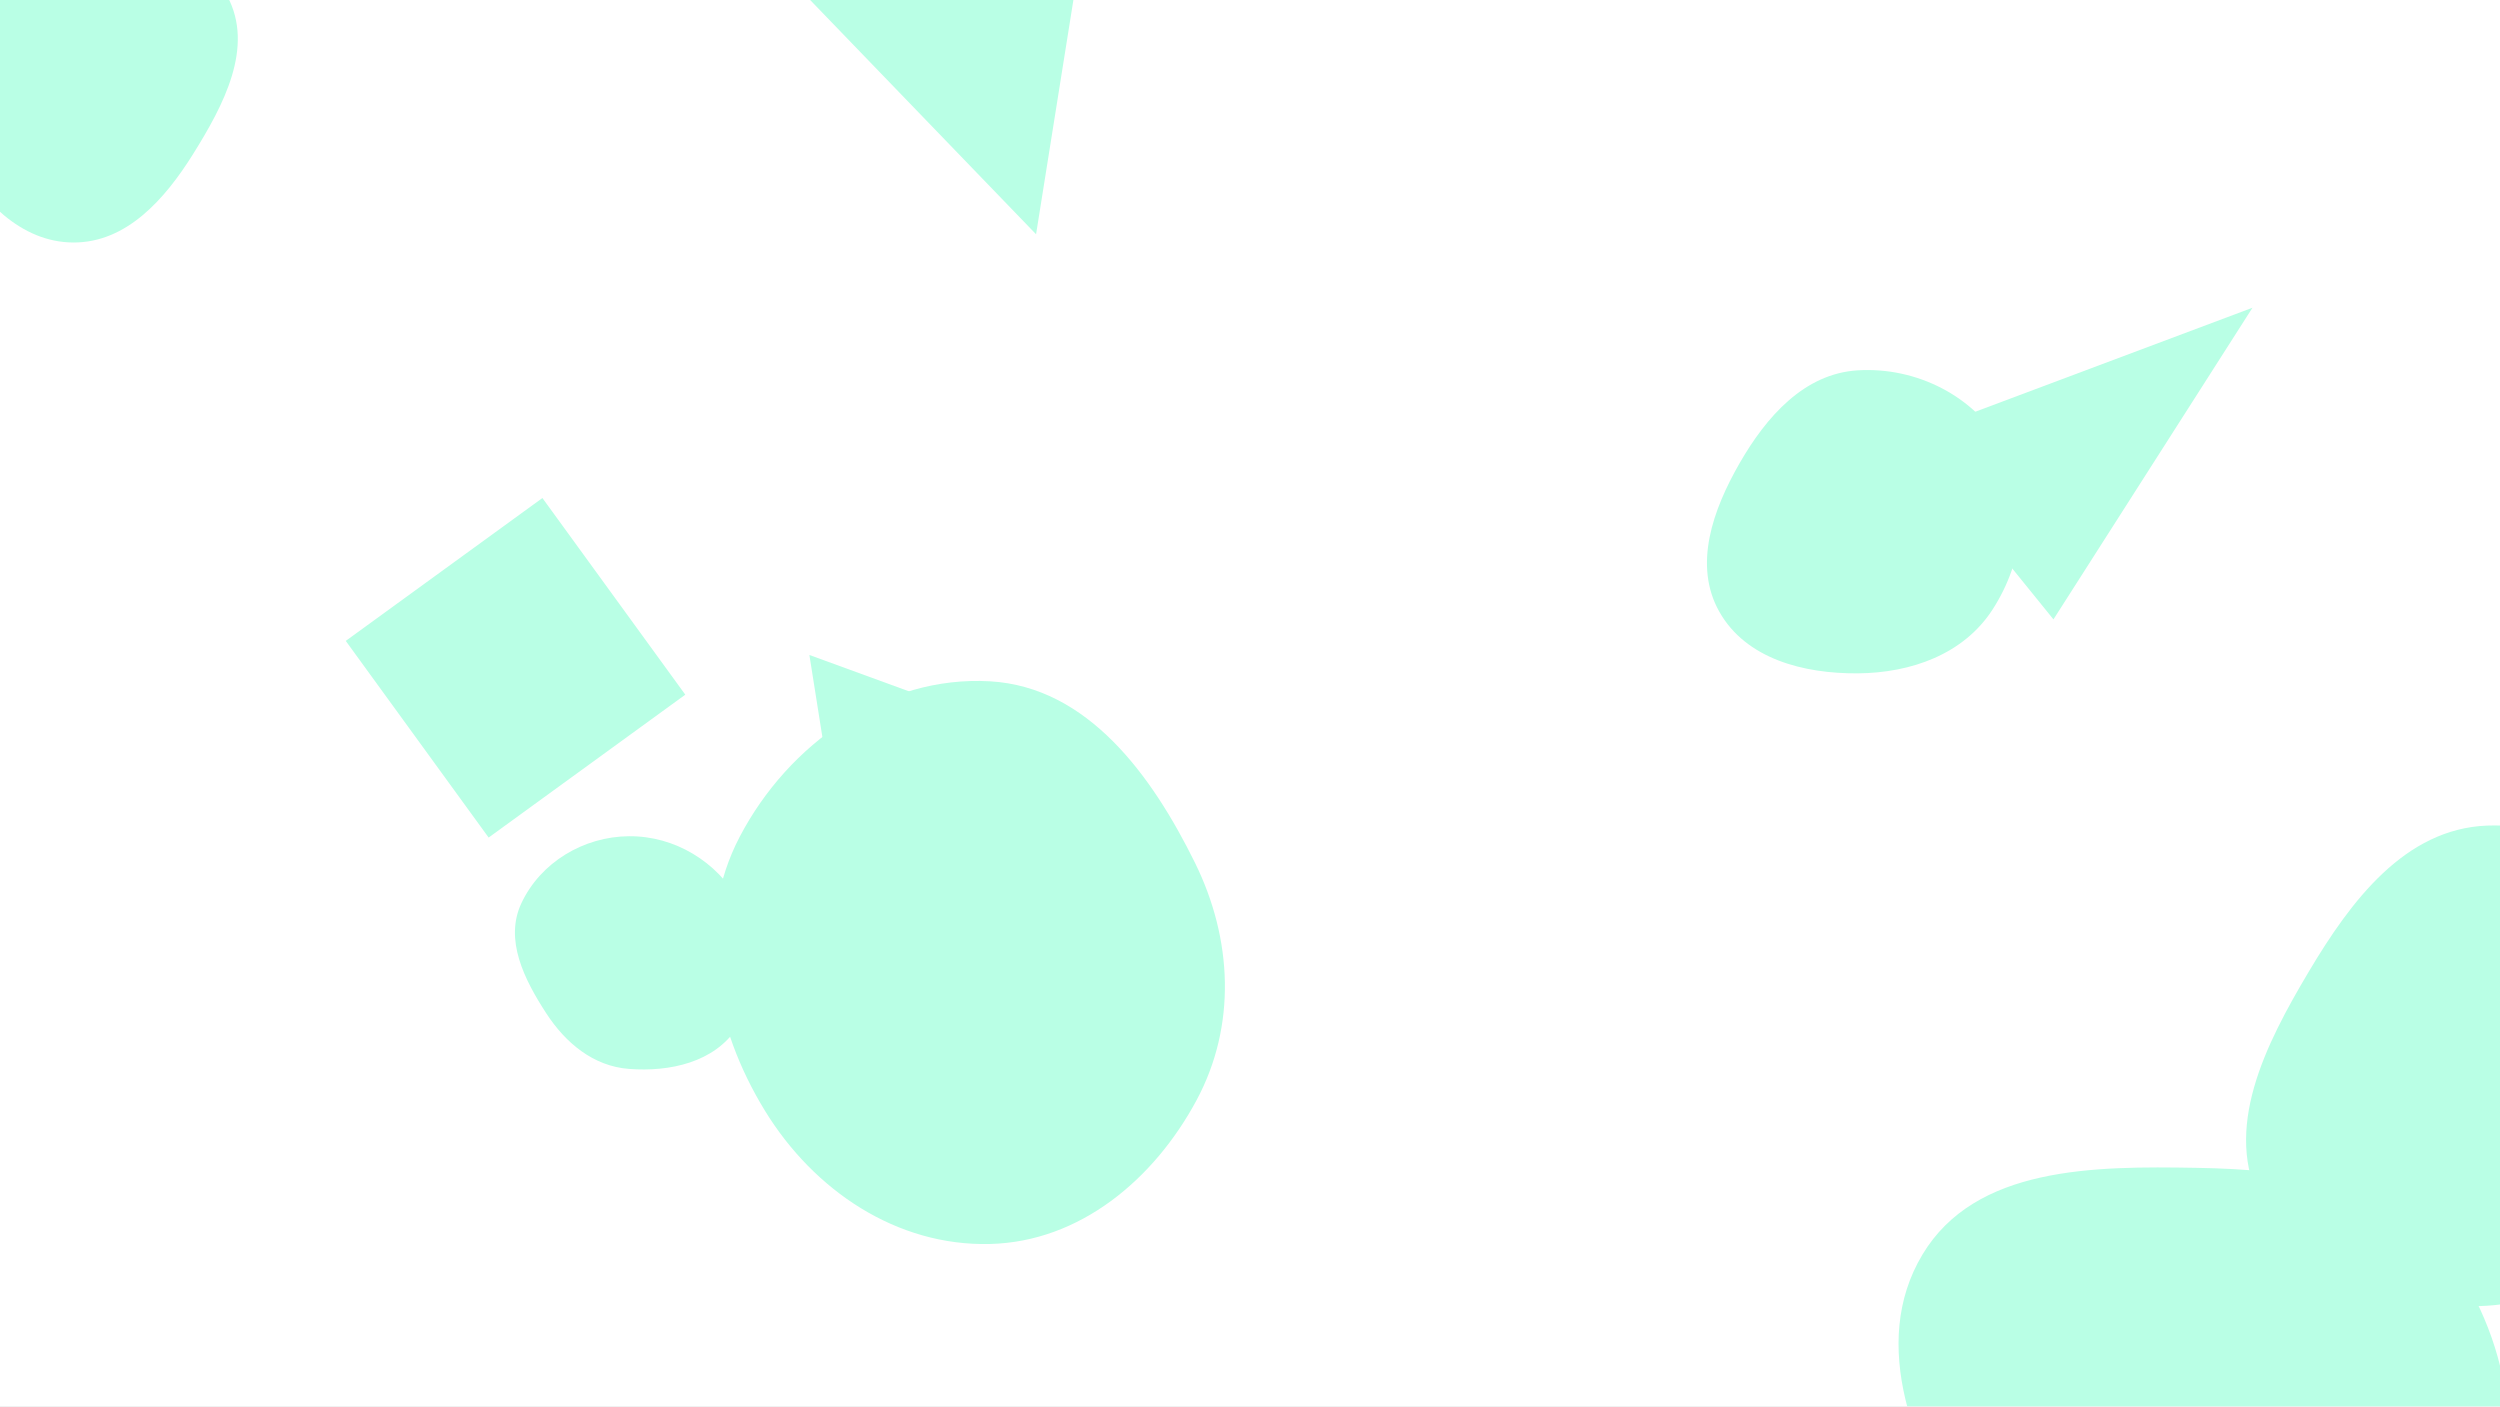
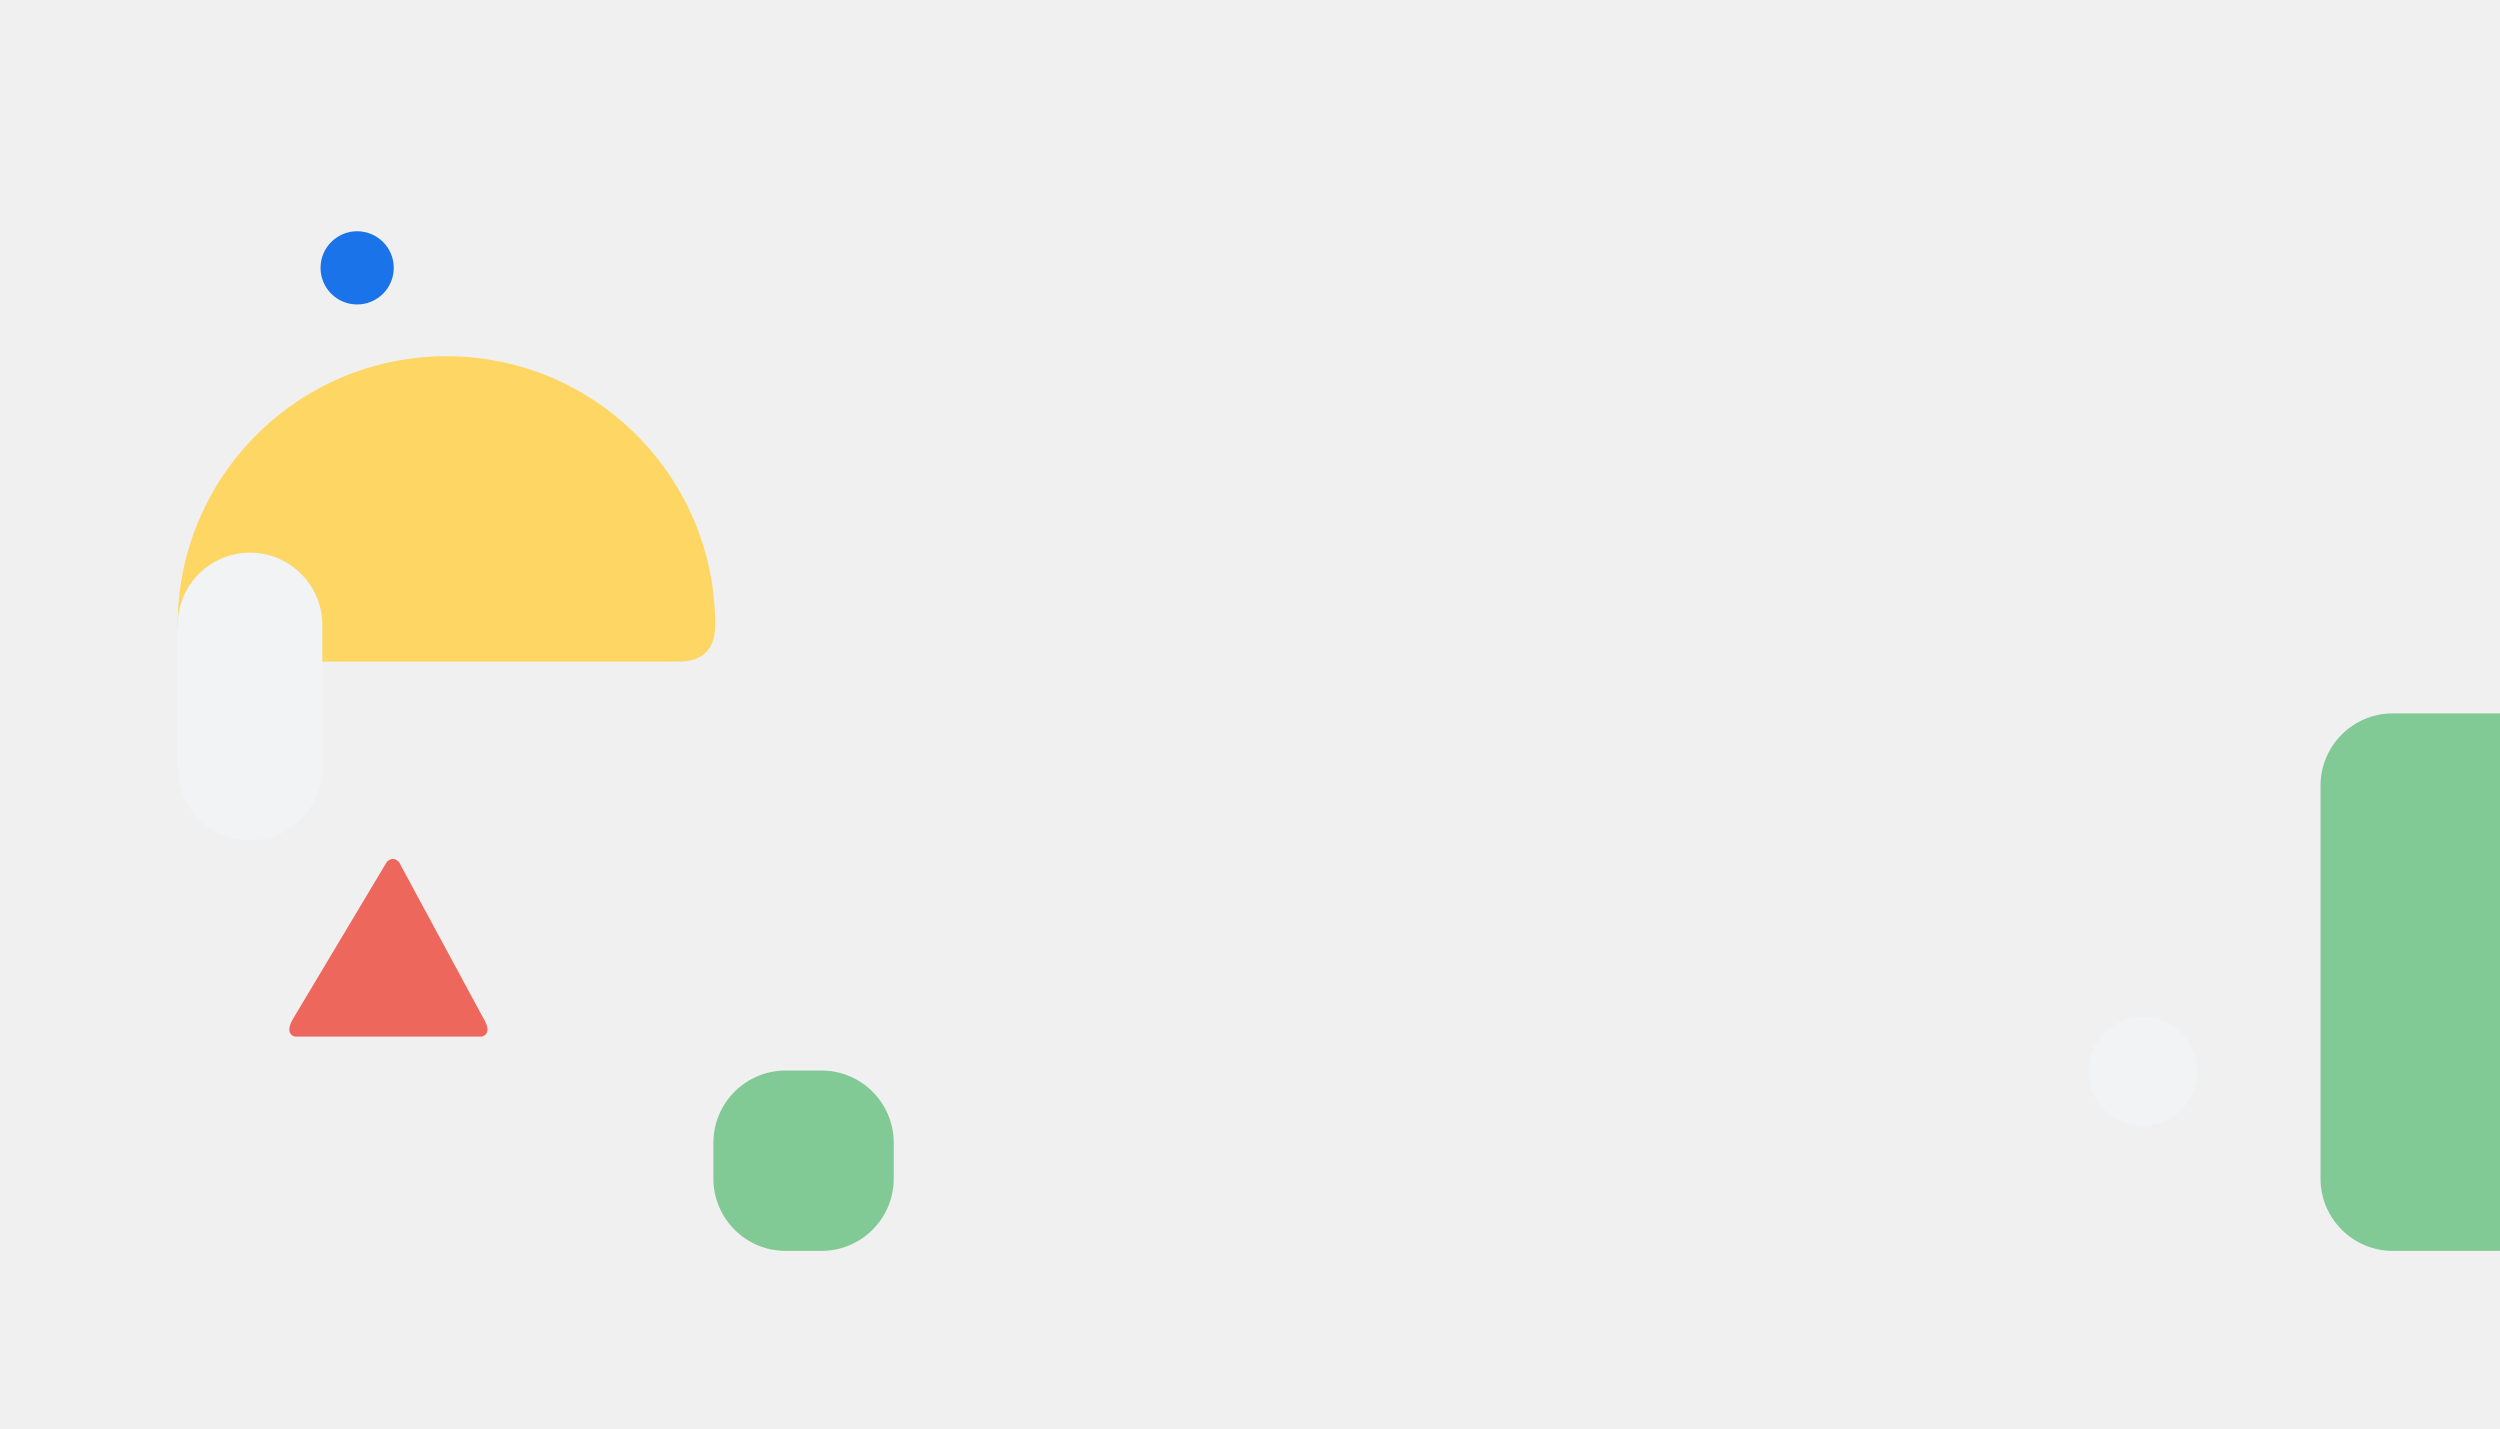
- <svg xmlns="http://www.w3.org/2000/svg" version="1.1" width="1920" height="1080" preserveAspectRatio="none" viewBox="0 0 1920 1080">
-   <g mask="url(&quot;#SvgjsMask1023&quot;)" fill="none">
-     <rect width="1920" height="1080" x="0" y="0" fill="rgba(255, 255, 255, 1)" />
-     <path d="M483.014,820.924C514.636,823.346,548.502,815.823,565.988,789.364C585.084,760.468,584.94,722.605,567.927,692.435C550.616,661.736,518.257,641.943,483.014,642.221C448.225,642.495,415.123,662.239,400.39,693.756C387.301,721.758,402.637,752.222,419.478,778.142C434.388,801.09,455.728,818.834,483.014,820.924" fill="rgba(185, 255, 229, 1)" class="triangle-float1" />
-     <path d="M265.539 492.211L375.271 643.244 526.304 533.512 416.572 382.478z" fill="rgba(185, 255, 229, 1)" class="triangle-float1" />
-     <path d="M1686.981,1278.837C1766.404,1283.426,1854.634,1273.642,1897.657,1206.724C1943.32,1135.7,1932.555,1040.542,1885.077,970.719C1842.608,908.263,1762.496,898.225,1686.981,896.897C1608.095,895.51,1516.983,895.849,1476.437,963.532C1435.248,1032.288,1470.123,1117.94,1514.632,1184.595C1553.603,1242.958,1616.92,1274.789,1686.981,1278.837" fill="rgba(185, 255, 229, 1)" class="triangle-float1" />
-     <path d="M760.3,955.381C829.283,953.684,886.186,905.882,918.874,845.112C949.755,787.701,946.57,721.127,917.76,662.65C884.555,595.252,835.311,527.546,760.3,523.245C679.609,518.619,605.592,570.992,568.119,642.604C533.077,709.572,548.044,788.864,587.612,853.261C625.135,914.33,688.646,957.144,760.3,955.381" fill="rgba(185, 255, 229, 1)" class="triangle-float2" />
-     <path d="M1426.846,517.132C1467.746,516.8,1508.109,502.463,1530.299,468.105C1554.467,430.684,1560.712,382.524,1538.852,343.709C1516.634,304.257,1472.043,281.698,1426.846,284.41C1385.602,286.885,1356.494,320.049,1335.927,355.884C1315.481,391.51,1300.266,434.029,1320.44,469.809C1340.874,506.05,1385.242,517.47,1426.846,517.132" fill="rgba(185, 255, 229, 1)" class="triangle-float1" />
-     <path d="M846.338 585.058L621.609 503.021 654.324 709.575z" fill="rgba(185, 255, 229, 1)" class="triangle-float3" />
-     <path d="M795.695 179.909L842.774-115.516 597.038-26.076z" fill="rgba(185, 255, 229, 1)" class="triangle-float3" />
-     <path d="M1910.127,1002.797C1970.915,999.147,2019.846,958.776,2050.565,906.195C2081.614,853.049,2094.996,789.373,2066.77,734.676C2036.267,675.567,1976.592,631.469,1910.127,634.051C1846.978,636.504,1805.535,691.76,1773.232,746.077C1739.894,802.134,1706.398,867.469,1737.086,925.019C1768.978,984.826,1842.47,1006.86,1910.127,1002.797" fill="rgba(185, 255, 229, 1)" class="triangle-float3" />
-     <path d="M56.394,186.242C97.2,186.361,126.636,152.976,148.259,118.37C171.753,80.771,195.498,36.189,174.581,-2.903C152.924,-43.378,102.235,-55.745,56.394,-53.314C14.951,-51.116,-22.434,-28.071,-41.907,8.578C-60.264,43.127,-53.486,83.604,-34.545,117.836C-14.863,153.409,15.739,186.123,56.394,186.242" fill="rgba(185, 255, 229, 1)" class="triangle-float2" />
-     <path d="M1464.016 336.095L1577.048 475.679 1729.908 236.338z" fill="rgba(185, 255, 229, 1)" class="triangle-float1" />
-   </g>
-   <defs>
-     <mask id="SvgjsMask1023">
-       <rect width="1920" height="1080" fill="#ffffff" />
-     </mask>
-     <style>
-             @keyframes float1 {
-                 0%{transform: translate(0, 0)}
-                 50%{transform: translate(-10px, 0)}
-                 100%{transform: translate(0, 0)}
-             }
- 
-             .triangle-float1 {
-                 animation: float1 5s infinite;
-             }
- 
-             @keyframes float2 {
-                 0%{transform: translate(0, 0)}
-                 50%{transform: translate(-5px, -5px)}
-                 100%{transform: translate(0, 0)}
-             }
- 
-             .triangle-float2 {
-                 animation: float2 4s infinite;
-             }
- 
-             @keyframes float3 {
-                 0%{transform: translate(0, 0)}
-                 50%{transform: translate(0, -10px)}
-                 100%{transform: translate(0, 0)}
-             }
- 
-             .triangle-float3 {
-                 animation: float3 6s infinite;
-             }
-         </style>
-   </defs>
+ <svg xmlns="http://www.w3.org/2000/svg" baseProfile="full" viewBox="0 0 1400 800">
+   <rect x="1300" y="400" rx="40" ry="40" width="300" height="300" stroke="#81C995" fill="#81C995">
+     <animateTransform attributeType="XML" attributeName="transform" begin="0s" dur="35s" type="rotate" from="0 1450 550" to="360 1450 550" repeatCount="indefinite" />
+   </rect>
+   <path d="M100 350a150 150 0 1 1 300 0q0 20-20 20H120q-20 0-20-20" stroke="#FDD663" fill="#FDD663">
+     <animateMotion path="M 800 -200 L 800 -300 L 800 -200" dur="20s" begin="0s" repeatCount="indefinite" />
+     <animateTransform attributeType="XML" attributeName="transform" begin="0s" dur="30s" type="rotate" values="0 210 530 ; -30 210 530 ; 0 210 530" keyTimes="0 ; 0.5 ; 1" repeatCount="indefinite" />
+   </path>
+   <circle cx="200" cy="150" r="20" stroke="#1a73e8" fill="#1a73e8">
+     <animateMotion path="M 0 0 L 40 20 Z" dur="5s" repeatCount="indefinite" />
+   </circle>
+   <path d="M165 580h105q5-2 0-10l-47-87q-3-3-6 0l-52 87q-5 8 0 10" stroke="#EE675C" fill="#EE675C">
+     <animateTransform attributeType="XML" attributeName="transform" begin="0s" dur="35s" type="rotate" from="0 210 530" to="360 210 530" repeatCount="indefinite" />
+   </path>
+   <circle cx="1200" cy="600" r="30" stroke="#F1F3F4" fill="#F1F3F4">
+     <animateMotion path="M 0 0 L -20 40 Z" dur="9s" repeatCount="indefinite" />
+   </circle>
+   <path d="M100 350a40 40 0 1 1 80 0v80a40 40 0 1 1-80 0Z" stroke="#F1F3F4" fill="#F1F3F4">
+     <animateMotion path="M 140 390 L 180 360 L 140 390" dur="20s" begin="0s" repeatCount="indefinite" />
+     <animateTransform attributeType="XML" attributeName="transform" begin="0s" dur="30s" type="rotate" values="0 140 390; -60 140 390; 0 140 390" keyTimes="0 ; 0.5 ; 1" repeatCount="indefinite" />
+   </path>
+   <rect x="400" y="600" rx="40" ry="40" width="100" height="100" stroke="#81C995" fill="#81C995">
+     <animateTransform attributeType="XML" attributeName="transform" begin="0s" dur="35s" type="rotate" from="-30 550 750" to="330 550 750" repeatCount="indefinite" />
+   </rect>
</svg>
